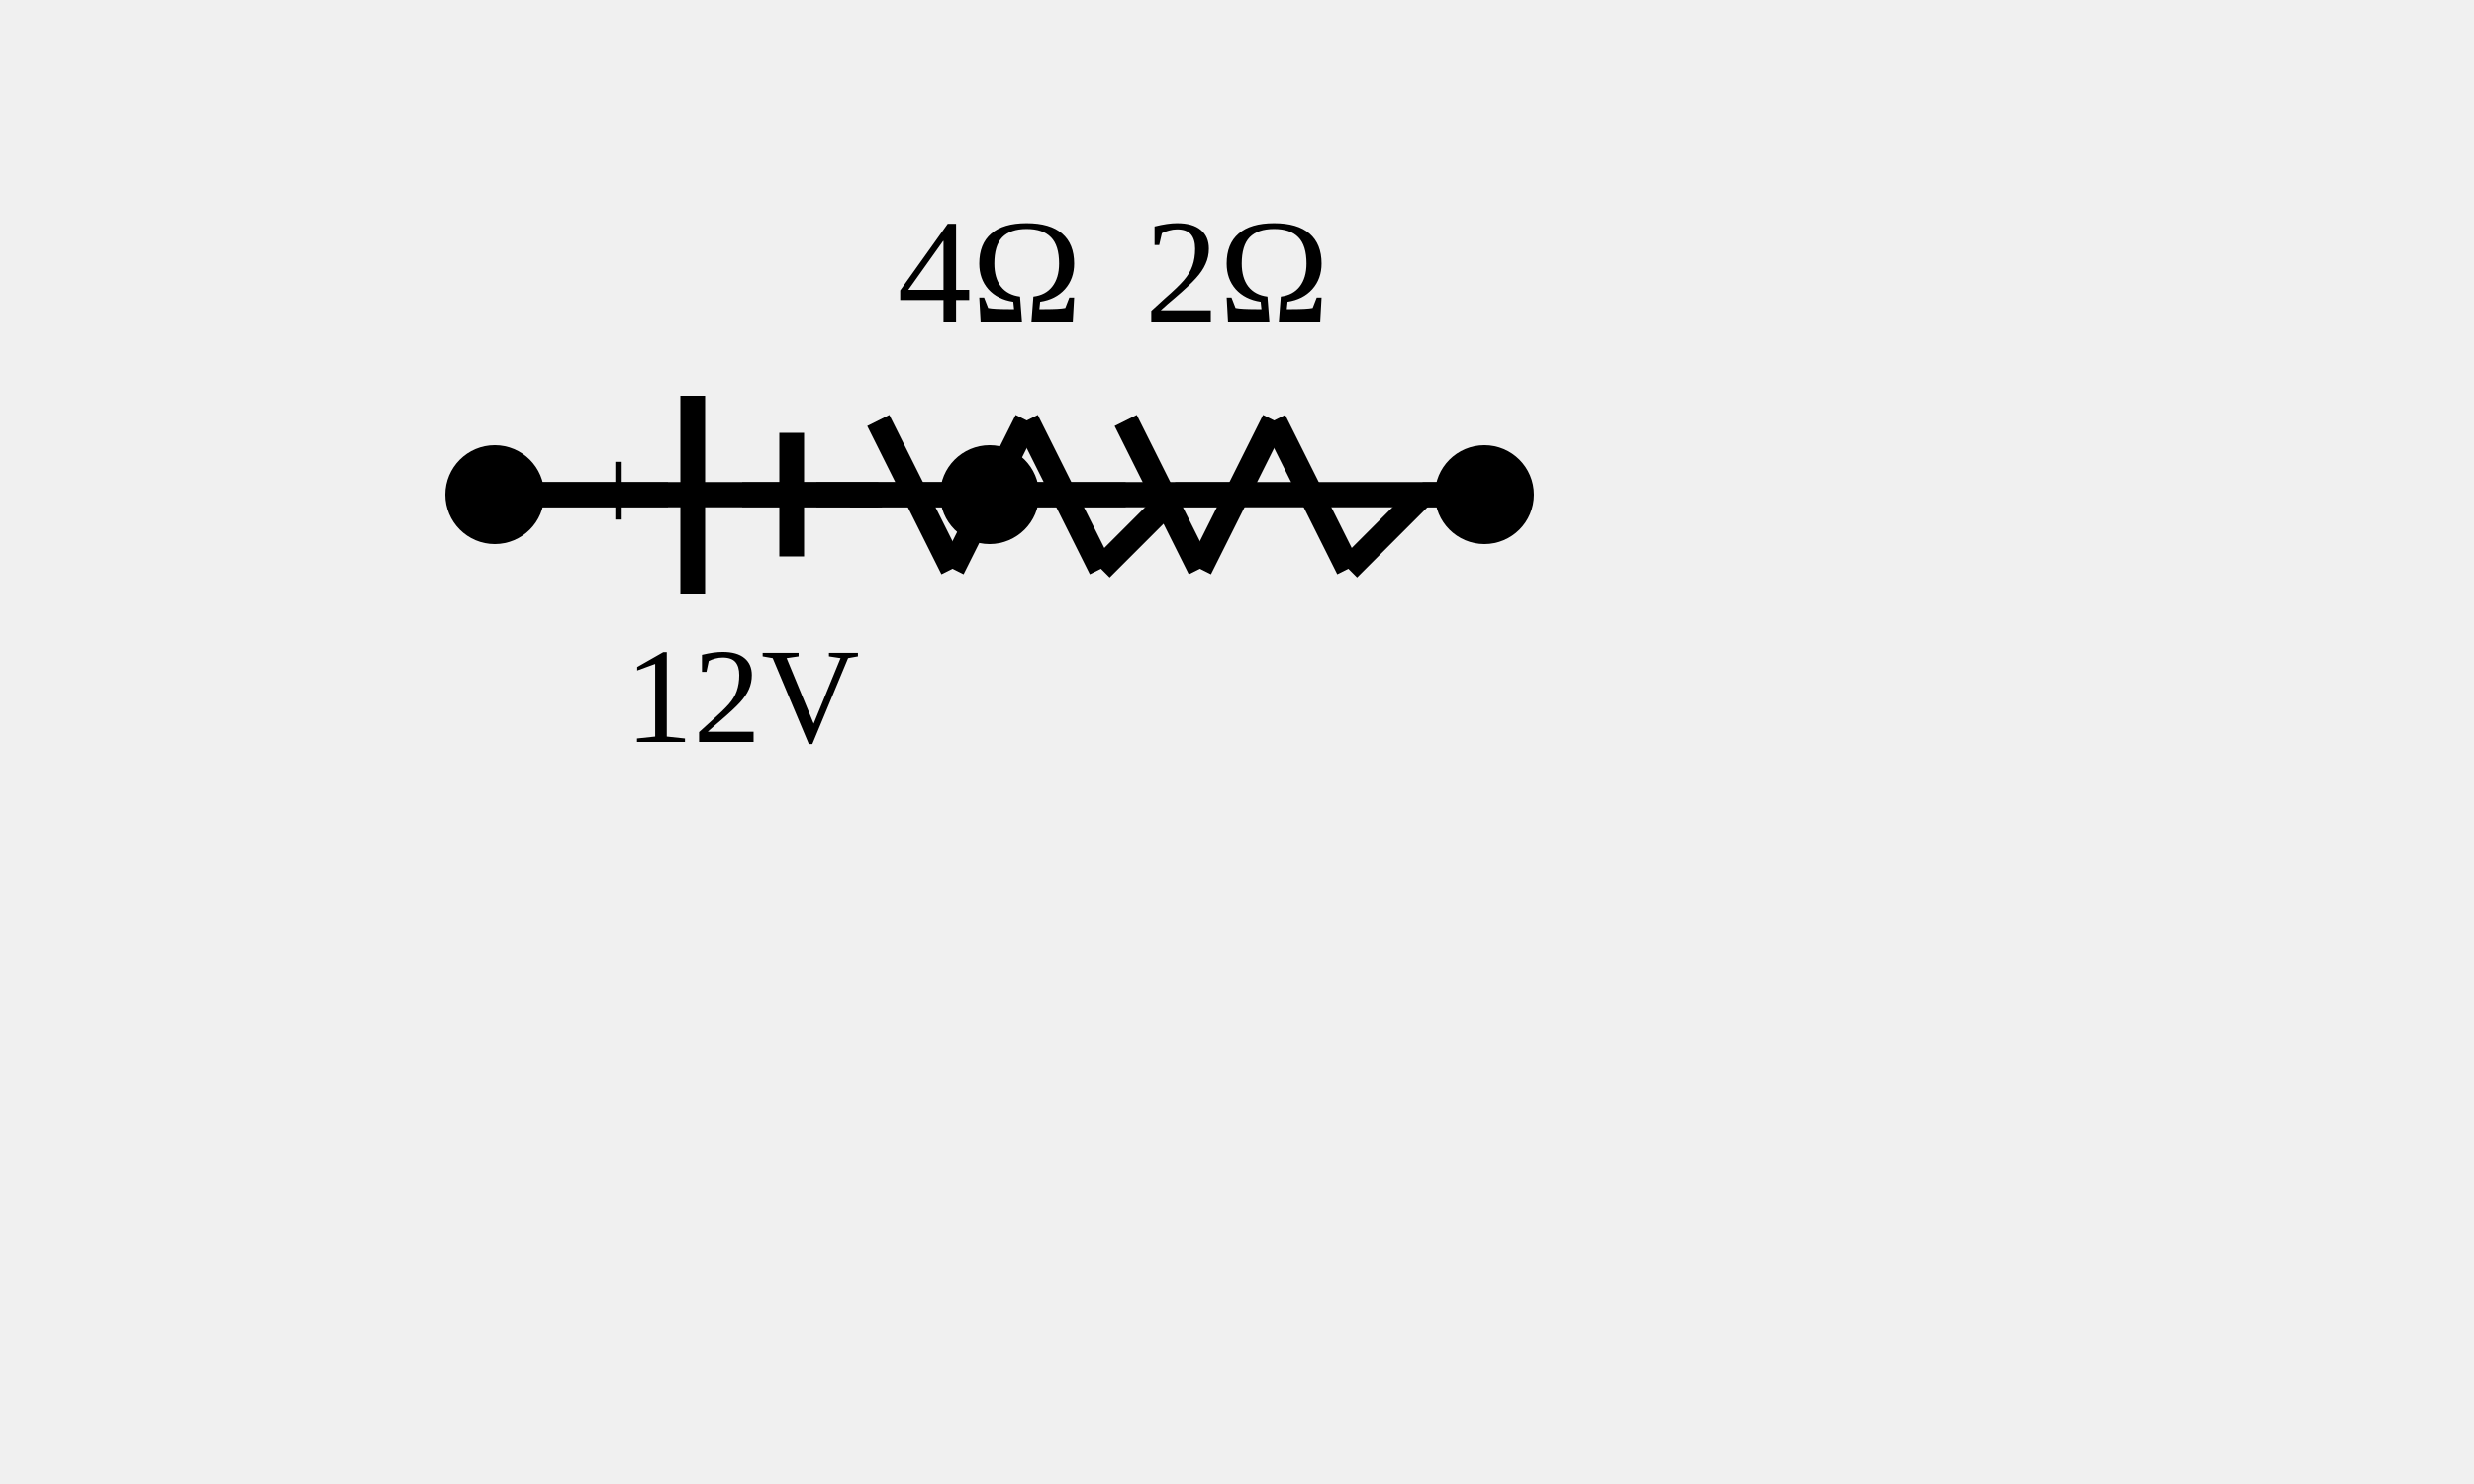
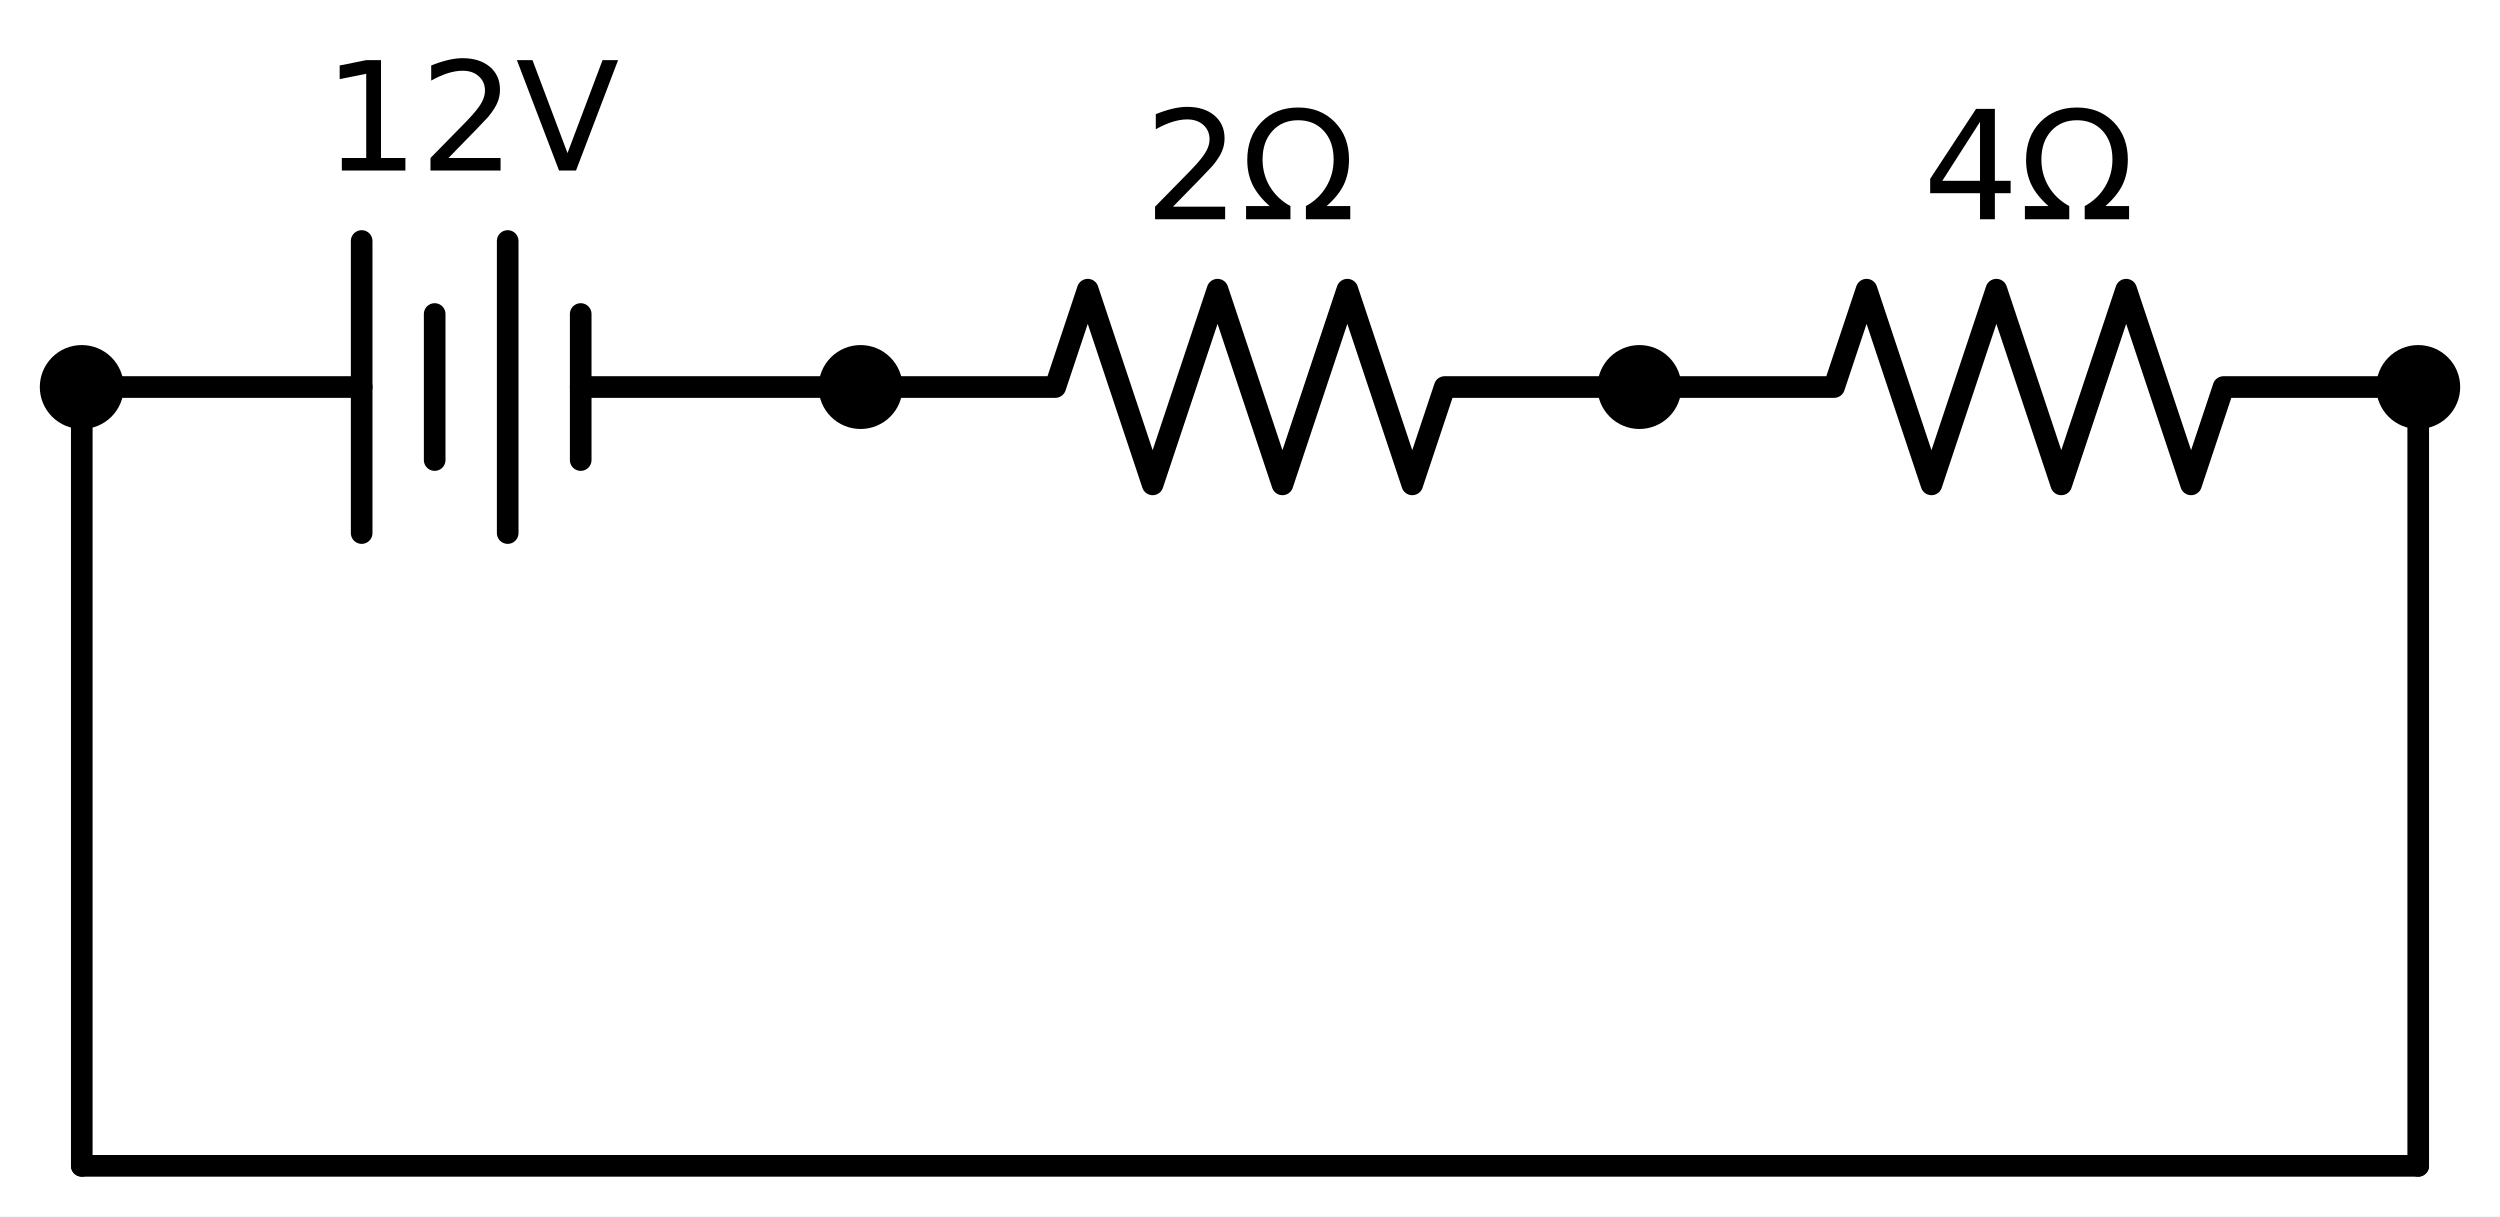
- <svg xmlns="http://www.w3.org/2000/svg" width="200pt" height="120pt" viewBox="-40 -40 200 120" version="1.1">
-   <circle cx="0" cy="0" r="3" fill="black" stroke="black" stroke-width="2" />
-   <circle cx="40" cy="0" r="3" fill="black" stroke="black" stroke-width="2" />
-   <circle cx="80" cy="0" r="3" fill="black" stroke="black" stroke-width="2" />
-   <line x1="0" y1="0" x2="40" y2="0" stroke="black" stroke-width="2" />
-   <line x1="40" y1="0" x2="80" y2="0" stroke="black" stroke-width="2" />
-   <line x1="80" y1="0" x2="0" y2="0" stroke="black" stroke-width="2" />
-   <g transform="translate(20.0,0.0) rotate(0)">
-     <line x1="-20" y1="0" x2="-6" y2="0" stroke="black" stroke-width="2" />
-     <line x1="-4" y1="-8" x2="-4" y2="8" stroke="black" stroke-width="2" />
-     <line x1="4" y1="-5" x2="4" y2="5" stroke="black" stroke-width="2" />
-     <line x1="6" y1="0" x2="20" y2="0" stroke="black" stroke-width="2" />
-     <text x="0" y="20" font-size="11" text-anchor="middle" fill="black">12V</text>
-     <text x="-10" y="3" font-size="10" text-anchor="middle" fill="black">+</text>
-     <text x="10" y="3" font-size="10" text-anchor="middle" fill="black">-</text>
+ <svg xmlns="http://www.w3.org/2000/svg" xmlns:xlink="http://www.w3.org/1999/xlink" width="231.12pt" height="112.46pt" viewBox="0 0 231.12 112.46" version="1.1">
+   <defs>
+     <style type="text/css">*{stroke-linejoin: round; stroke-linecap: butt}</style>
+   </defs>
+   <g id="figure_1">
+     <g id="patch_1">
+       <path d="M 0 112.46  L 231.12 112.46  L 231.12 0  L 0 0  z " style="fill: #ffffff" />
+     </g>
+     <g id="axes_1">
+       <g id="line2d_1">
+         <path d="M 7.56 35.78  L 33.435 35.78  M 53.685 35.78  L 79.56 35.78  " clip-path="url(#p00916e2547)" style="fill: none; stroke: #000000; stroke-width: 2; stroke-linecap: round" />
+       </g>
+       <g id="line2d_2">
+         <path d="M 33.435 22.28  L 33.435 49.28  " clip-path="url(#p00916e2547)" style="fill: none; stroke: #000000; stroke-width: 2; stroke-linecap: round" />
+       </g>
+       <g id="line2d_3">
+         <path d="M 40.185 29.03  L 40.185 42.53  " clip-path="url(#p00916e2547)" style="fill: none; stroke: #000000; stroke-width: 2; stroke-linecap: round" />
+       </g>
+       <g id="line2d_4">
+         <path d="M 46.935 22.28  L 46.935 49.28  " clip-path="url(#p00916e2547)" style="fill: none; stroke: #000000; stroke-width: 2; stroke-linecap: round" />
+       </g>
+       <g id="line2d_5">
+         <path d="M 53.685 29.03  L 53.685 42.53  " clip-path="url(#p00916e2547)" style="fill: none; stroke: #000000; stroke-width: 2; stroke-linecap: round" />
+       </g>
+       <g id="line2d_6">
+         <path d="M 79.56 35.78  L 97.56 35.78  L 100.56 26.78  L 106.56 44.78  L 112.56 26.78  L 118.56 44.78  L 124.56 26.78  L 130.56 44.78  L 133.56 35.78  L 151.56 35.78  " clip-path="url(#p00916e2547)" style="fill: none; stroke: #000000; stroke-width: 2; stroke-linecap: round" />
+       </g>
+       <g id="line2d_7">
+         <path d="M 151.56 35.78  L 169.56 35.78  L 172.56 26.78  L 178.56 44.78  L 184.56 26.78  L 190.56 44.78  L 196.56 26.78  L 202.56 44.78  L 205.56 35.78  L 223.56 35.78  " clip-path="url(#p00916e2547)" style="fill: none; stroke: #000000; stroke-width: 2; stroke-linecap: round" />
+       </g>
+       <g id="line2d_8">
+         <path d="M 223.56 35.78  L 223.56 71.78  L 223.56 107.78  " clip-path="url(#p00916e2547)" style="fill: none; stroke: #000000; stroke-width: 2; stroke-linecap: round" />
+       </g>
+       <g id="line2d_9">
+         <path d="M 223.56 107.78  L 115.56 107.78  L 7.56 107.78  " clip-path="url(#p00916e2547)" style="fill: none; stroke: #000000; stroke-width: 2; stroke-linecap: round" />
+       </g>
+       <g id="line2d_10">
+         <path d="M 7.56 107.78  L 7.56 71.78  L 7.56 35.78  " clip-path="url(#p00916e2547)" style="fill: none; stroke: #000000; stroke-width: 2; stroke-linecap: round" />
+       </g>
+       <g id="text_1">
+         <g transform="translate(29.86406 15.76844) scale(0.14 -0.14)">
+           <defs>
+             <path id="DejaVuSans-31" d="M 794 531  L 1825 531  L 1825 4091  L 703 3866  L 703 4441  L 1819 4666  L 2450 4666  L 2450 531  L 3481 531  L 3481 0  L 794 0  L 794 531  z " transform="scale(0.015625)" />
+             <path id="DejaVuSans-32" d="M 1228 531  L 3431 531  L 3431 0  L 469 0  L 469 531  Q 828 903 1448 1529  Q 2069 2156 2228 2338  Q 2531 2678 2651 2914  Q 2772 3150 2772 3378  Q 2772 3750 2511 3984  Q 2250 4219 1831 4219  Q 1534 4219 1204 4116  Q 875 4013 500 3803  L 500 4441  Q 881 4594 1212 4672  Q 1544 4750 1819 4750  Q 2544 4750 2975 4387  Q 3406 4025 3406 3419  Q 3406 3131 3298 2873  Q 3191 2616 2906 2266  Q 2828 2175 2409 1742  Q 1991 1309 1228 531  z " transform="scale(0.015625)" />
+             <path id="DejaVuSans-56" d="M 1831 0  L 50 4666  L 709 4666  L 2188 738  L 3669 4666  L 4325 4666  L 2547 0  L 1831 0  z " transform="scale(0.015625)" />
+           </defs>
+           <use xlink:href="#DejaVuSans-31" />
+           <use xlink:href="#DejaVuSans-32" transform="translate(63.62305 0)" />
+           <use xlink:href="#DejaVuSans-56" transform="translate(127.2461 0)" />
+         </g>
+       </g>
+       <g id="text_2">
+         <g transform="translate(105.7567 20.26844) scale(0.14 -0.14)">
+           <defs>
+             <path id="DejaVuSans-3a9" d="M 4647 556  L 4647 0  L 2772 0  L 2772 556  Q 3325 859 3634 1378  Q 3944 1897 3944 2528  Q 3944 3278 3531 3731  Q 3119 4184 2444 4184  Q 1769 4184 1355 3729  Q 941 3275 941 2528  Q 941 1897 1250 1378  Q 1563 859 2119 556  L 2119 0  L 244 0  L 244 556  L 1241 556  Q 747 991 519 1456  Q 294 1922 294 2497  Q 294 3491 894 4106  Q 1491 4722 2444 4722  Q 3391 4722 3994 4106  Q 4594 3494 4594 2528  Q 4594 1922 4372 1459  Q 4150 997 3647 556  L 4647 556  z " transform="scale(0.015625)" />
+           </defs>
+           <use xlink:href="#DejaVuSans-32" />
+           <use xlink:href="#DejaVuSans-3a9" transform="translate(63.62305 0)" />
+         </g>
+       </g>
+       <g id="text_3">
+         <g transform="translate(177.7567 20.26844) scale(0.14 -0.14)">
+           <defs>
+             <path id="DejaVuSans-34" d="M 2419 4116  L 825 1625  L 2419 1625  L 2419 4116  z M 2253 4666  L 3047 4666  L 3047 1625  L 3713 1625  L 3713 1100  L 3047 1100  L 3047 0  L 2419 0  L 2419 1100  L 313 1100  L 313 1709  L 2253 4666  z " transform="scale(0.015625)" />
+           </defs>
+           <use xlink:href="#DejaVuSans-34" />
+           <use xlink:href="#DejaVuSans-3a9" transform="translate(63.62305 0)" />
+         </g>
+       </g>
+       <g id="patch_2">
+         <path d="M 7.56 38.66  C 8.324 38.66 9.056 38.357 9.596 37.816  C 10.137 37.276 10.44 36.544 10.44 35.78  C 10.44 35.016 10.137 34.284 9.596 33.744  C 9.056 33.203 8.324 32.9 7.56 32.9  C 6.796 32.9 6.064 33.203 5.524 33.744  C 4.983 34.284 4.68 35.016 4.68 35.78  C 4.68 36.544 4.983 37.276 5.524 37.816  C 6.064 38.357 6.796 38.66 7.56 38.66  z " clip-path="url(#p00916e2547)" style="stroke: #000000; stroke-width: 2; stroke-linejoin: miter" />
+       </g>
+       <g id="patch_3">
+         <path d="M 79.56 38.66  C 80.324 38.66 81.056 38.357 81.596 37.816  C 82.137 37.276 82.44 36.544 82.44 35.78  C 82.44 35.016 82.137 34.284 81.596 33.744  C 81.056 33.203 80.324 32.9 79.56 32.9  C 78.796 32.9 78.064 33.203 77.524 33.744  C 76.983 34.284 76.68 35.016 76.68 35.78  C 76.68 36.544 76.983 37.276 77.524 37.816  C 78.064 38.357 78.796 38.66 79.56 38.66  z " clip-path="url(#p00916e2547)" style="stroke: #000000; stroke-width: 2; stroke-linejoin: miter" />
+       </g>
+       <g id="patch_4">
+         <path d="M 151.56 38.66  C 152.324 38.66 153.056 38.357 153.596 37.816  C 154.137 37.276 154.44 36.544 154.44 35.78  C 154.44 35.016 154.137 34.284 153.596 33.744  C 153.056 33.203 152.324 32.9 151.56 32.9  C 150.796 32.9 150.064 33.203 149.524 33.744  C 148.983 34.284 148.68 35.016 148.68 35.78  C 148.68 36.544 148.983 37.276 149.524 37.816  C 150.064 38.357 150.796 38.66 151.56 38.66  z " clip-path="url(#p00916e2547)" style="stroke: #000000; stroke-width: 2; stroke-linejoin: miter" />
+       </g>
+       <g id="patch_5">
+         <path d="M 223.56 38.66  C 224.324 38.66 225.056 38.357 225.596 37.816  C 226.137 37.276 226.44 36.544 226.44 35.78  C 226.44 35.016 226.137 34.284 225.596 33.744  C 225.056 33.203 224.324 32.9 223.56 32.9  C 222.796 32.9 222.064 33.203 221.524 33.744  C 220.983 34.284 220.68 35.016 220.68 35.78  C 220.68 36.544 220.983 37.276 221.524 37.816  C 222.064 38.357 222.796 38.66 223.56 38.66  z " clip-path="url(#p00916e2547)" style="stroke: #000000; stroke-width: 2; stroke-linejoin: miter" />
+       </g>
+     </g>
  </g>
-   <g transform="translate(60.0,0.0) rotate(0)">
-     <line x1="-20" y1="0" x2="-15" y2="0" stroke="black" stroke-width="2" />
-     <line x1="-15" y1="0" x2="-9.0" y2="0" stroke="black" stroke-width="2" />
-     <line x1="-9.0" y1="-6" x2="-3.0" y2="6" stroke="black" stroke-width="2" />
-     <line x1="-3.0" y1="6" x2="3.0" y2="-6" stroke="black" stroke-width="2" />
-     <line x1="3.0" y1="-6" x2="9.0" y2="6" stroke="black" stroke-width="2" />
-     <line x1="9.0" y1="6" x2="15.0" y2="0" stroke="black" stroke-width="2" />
-     <line x1="15" y1="0" x2="20" y2="0" stroke="black" stroke-width="2" />
-     <text x="0" y="-14" font-size="12" text-anchor="middle" fill="black">2Ω</text>
-   </g>
-   <g transform="translate(40.0,0.0) rotate(0)">
-     <line x1="-20" y1="0" x2="-15" y2="0" stroke="black" stroke-width="2" />
-     <line x1="-15" y1="0" x2="-9.0" y2="0" stroke="black" stroke-width="2" />
-     <line x1="-9.0" y1="-6" x2="-3.0" y2="6" stroke="black" stroke-width="2" />
-     <line x1="-3.0" y1="6" x2="3.0" y2="-6" stroke="black" stroke-width="2" />
-     <line x1="3.0" y1="-6" x2="9.0" y2="6" stroke="black" stroke-width="2" />
-     <line x1="9.0" y1="6" x2="15.0" y2="0" stroke="black" stroke-width="2" />
-     <line x1="15" y1="0" x2="20" y2="0" stroke="black" stroke-width="2" />
-     <text x="0" y="-14" font-size="12" text-anchor="middle" fill="black">4Ω</text>
-   </g>
+   <defs>
+     <clipPath id="p00916e2547">
+       <rect x="0" y="0" width="231.12" height="112.46" />
+     </clipPath>
+   </defs>
</svg>
